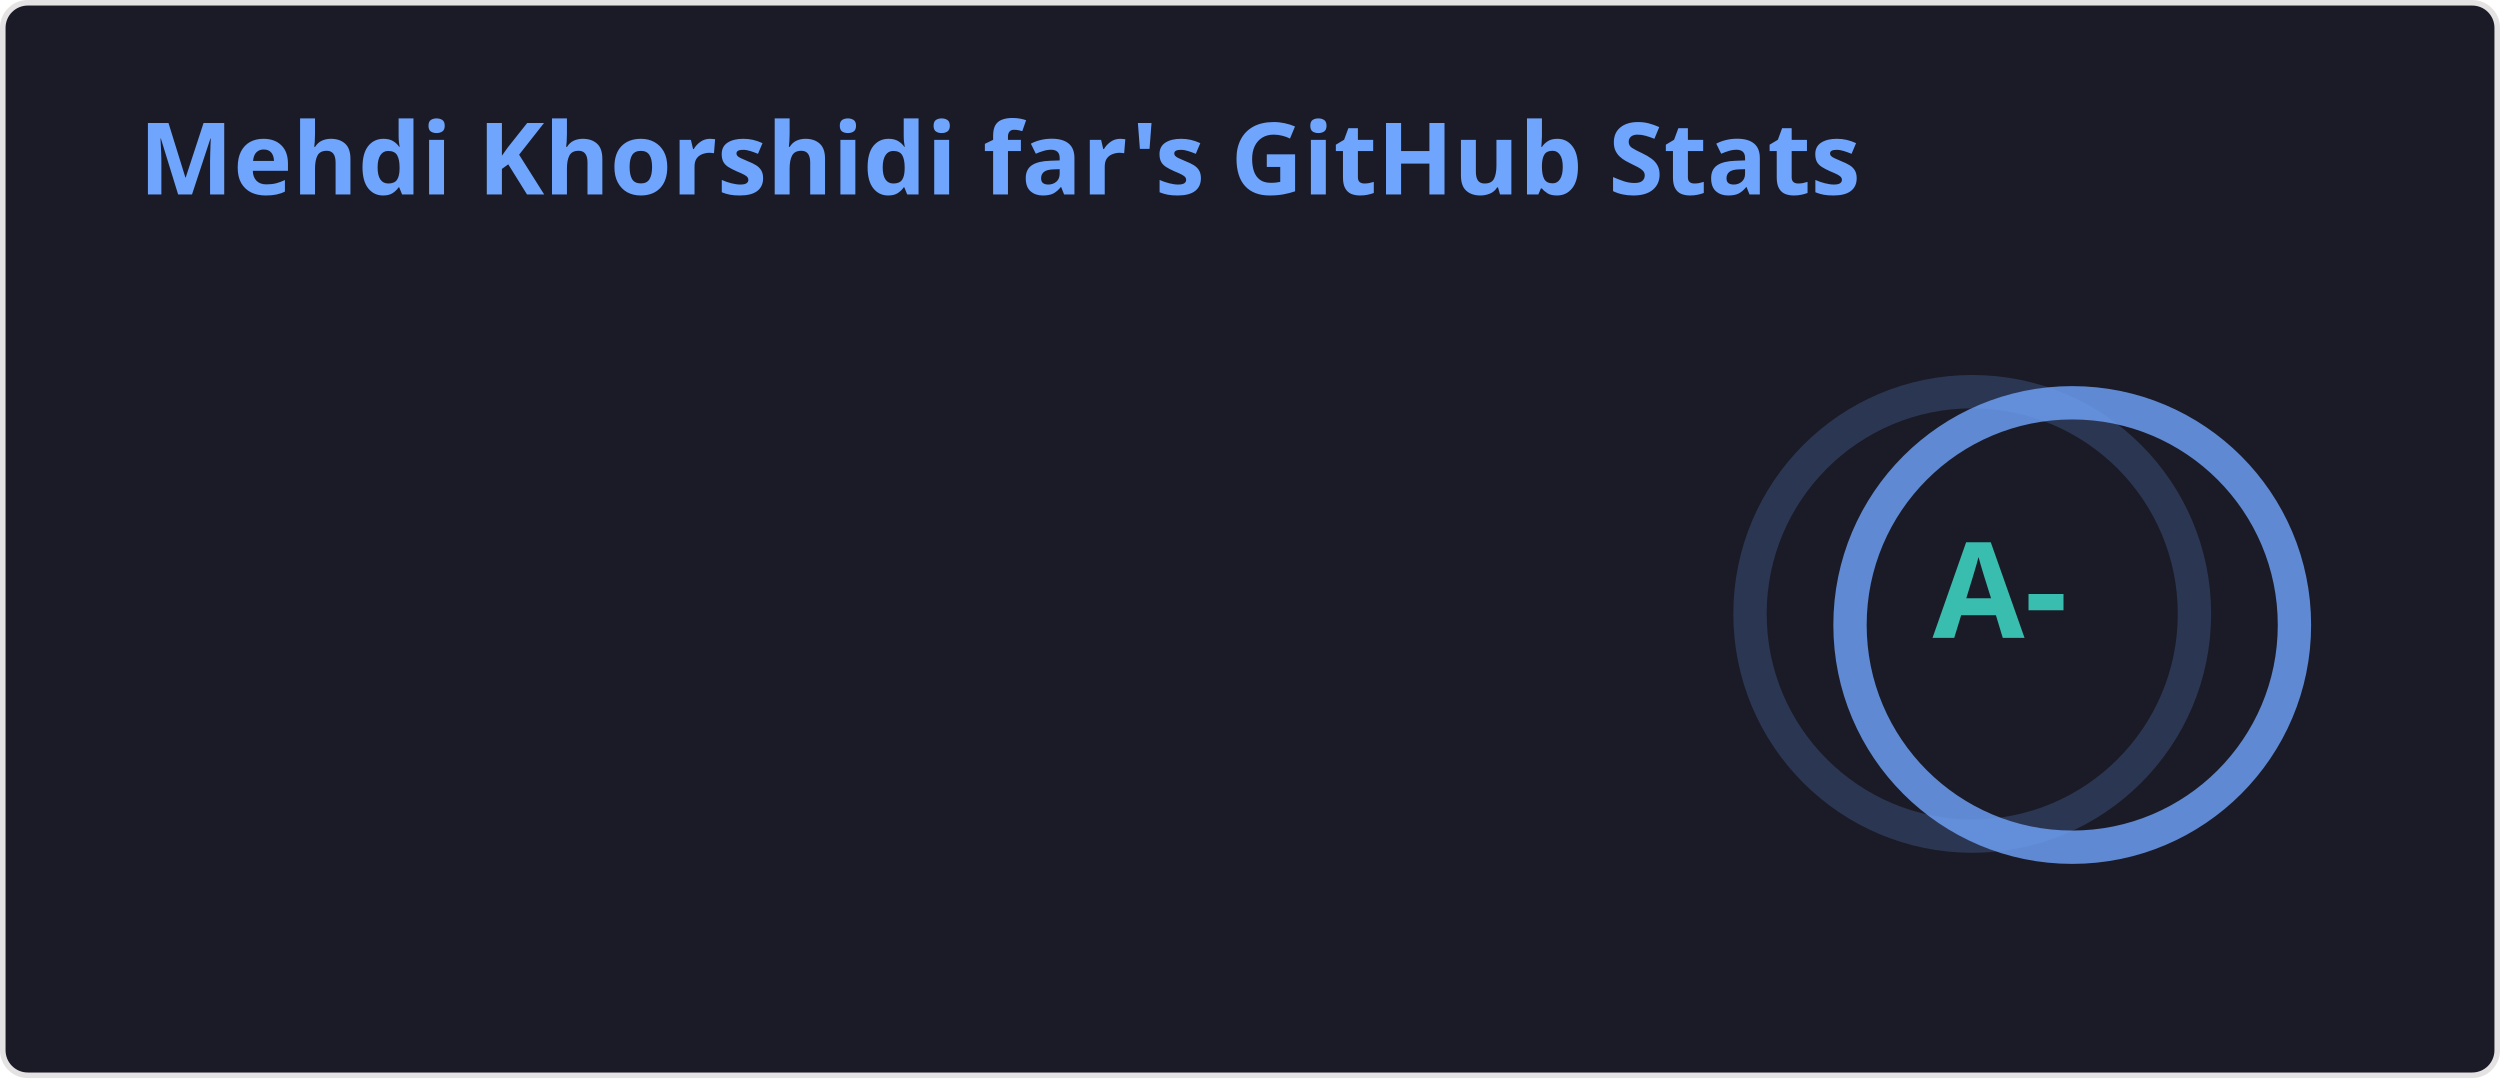
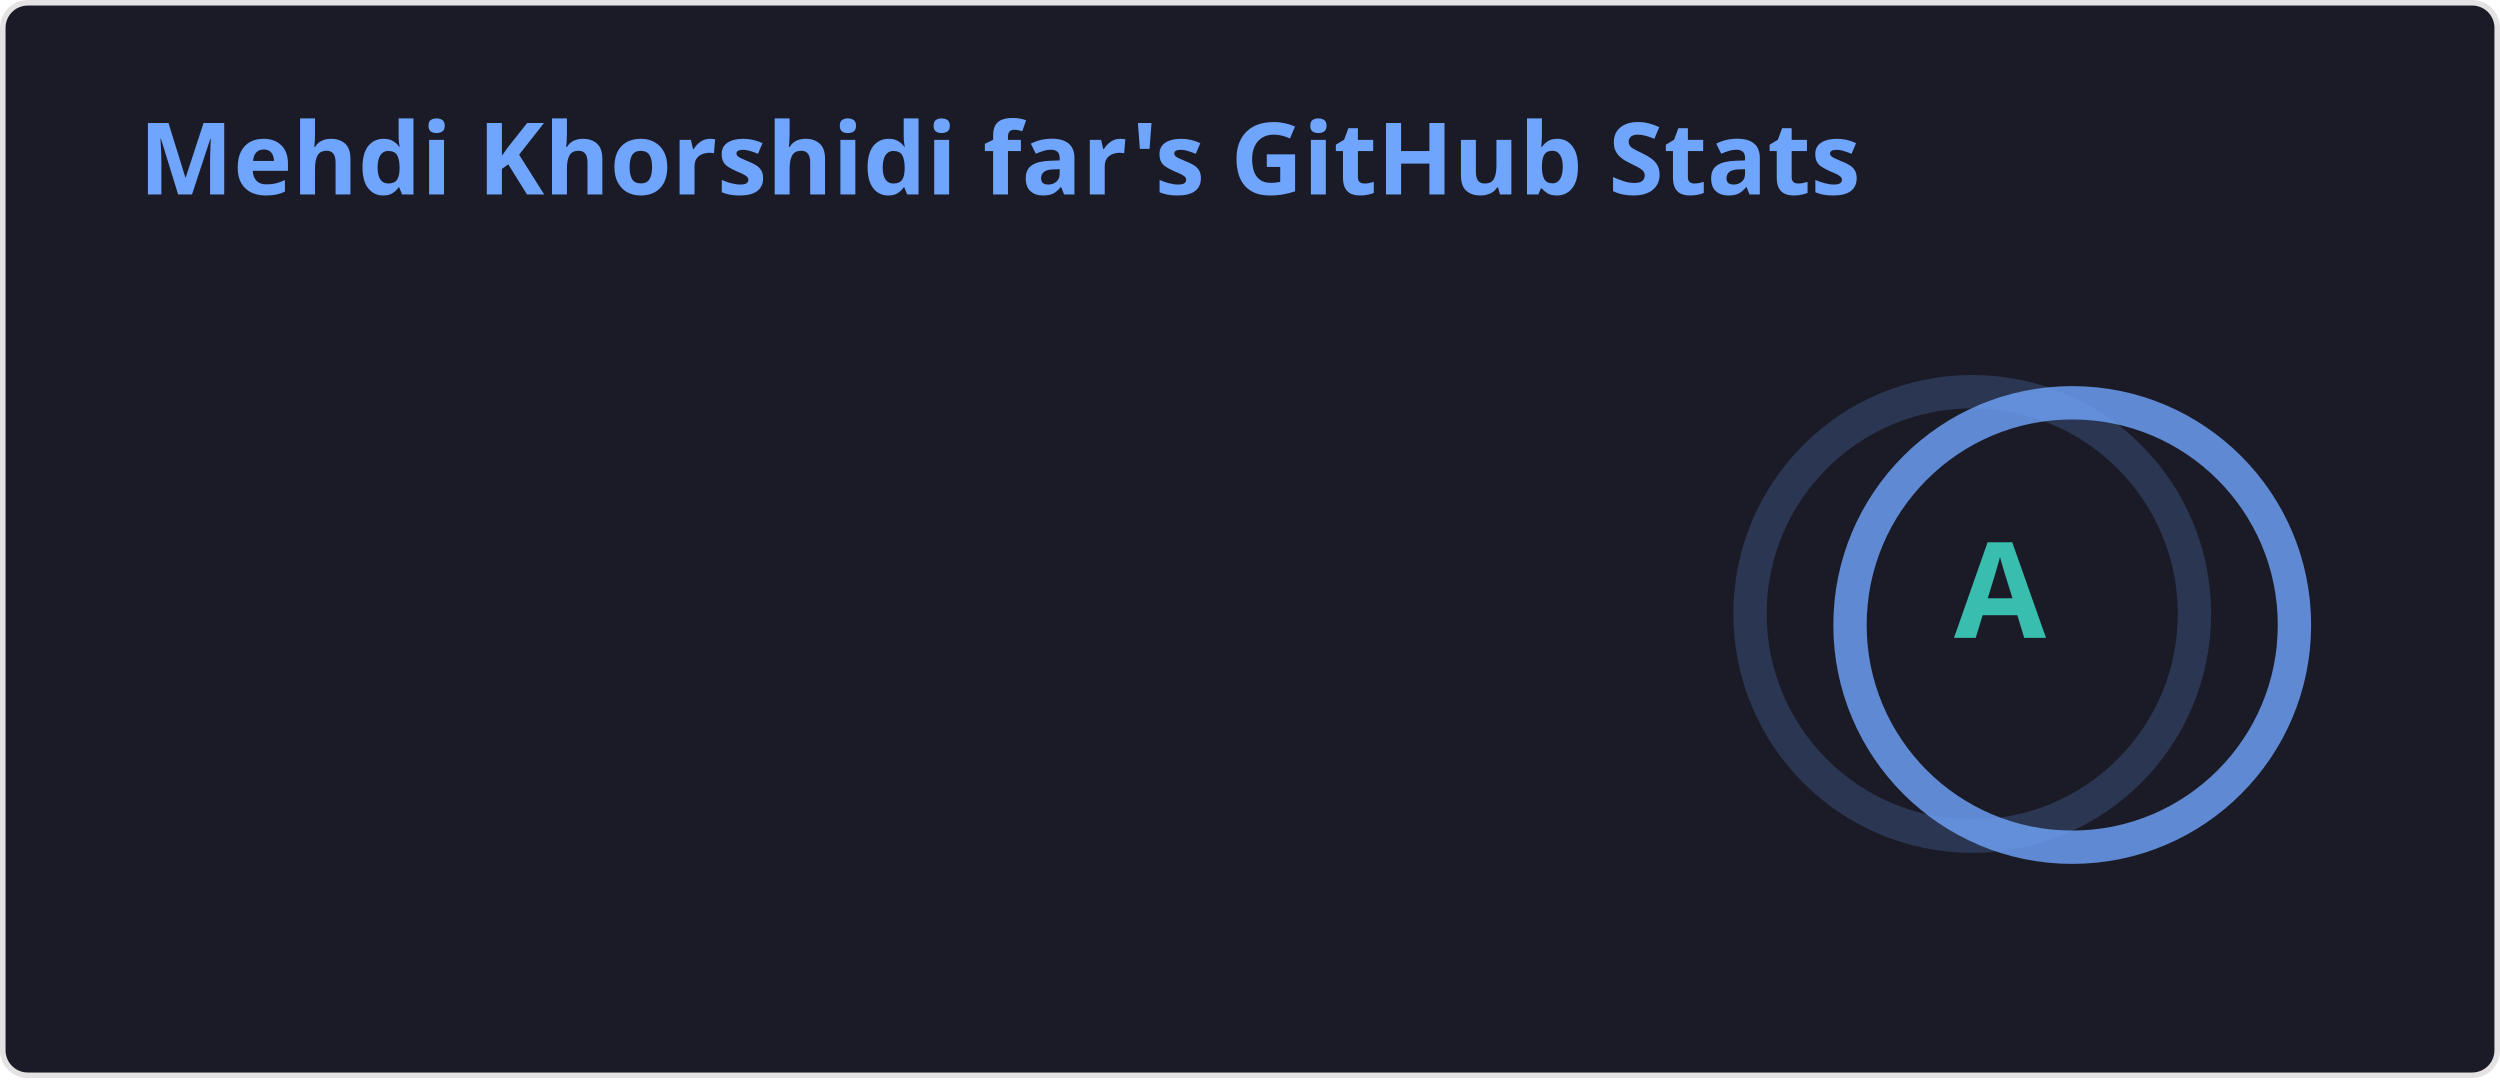
<svg xmlns="http://www.w3.org/2000/svg" width="450" height="195" viewBox="0 0 450 195" fill="none" role="img" aria-labelledby="descId">
  <style>
    
    .header {
      font: 600 18px 'Segoe UI', Ubuntu, Sans-Serif;
      fill: #70a5fd;
      animation: fadeInAnimation 0.8s ease-in-out forwards;
    }
    @supports(-moz-appearance: auto) {
      .header { font-size: 15.5px; }
    }
    .stat {
      font: 600 14px 'Segoe UI', Ubuntu, "Helvetica Neue", Sans-Serif;
      fill: #38bdae;
    }
    @supports(-moz-appearance: auto) {
      .stat { font-size: 12px; }
    }
    .stagger {
      opacity: 0;
      animation: fadeInAnimation 0.3s ease-in-out forwards;
    }
    .rank-text {
      font: 800 24px 'Segoe UI', Ubuntu, Sans-Serif;
      fill: #38bdae;
      animation: scaleInAnimation 0.3s ease-in-out forwards;
    }
    .rank-circle-rim {
      stroke: #70a5fd;
      fill: none;
      stroke-width: 6;
      opacity: 0.2;
    }
    .rank-circle {
      stroke: #70a5fd;
      stroke-dasharray: 251.327;
      fill: none;
      stroke-width: 6;
      stroke-linecap: round;
      opacity: 0.8;
      transform-origin: -10px 8px;
      transform: rotate(-90deg);
      animation: rankAnimation 1s forwards ease-in-out;
    }
    .icon {
      fill: #bf91f3;
    }
    
    @keyframes scaleInAnimation {
      from { transform: translate(-5px, 5px) scale(0); }
      to { transform: translate(-5px, 5px) scale(1); }
    }
    @keyframes fadeInAnimation {
      from { opacity: 0; }
      to { opacity: 1; }
    }
    @keyframes rankAnimation {
      from { stroke-dashoffset: 251.327; }
-       to { stroke-dashoffset: 78.124; }
+       to { stroke-dashoffset: 61.556; }
    }
  </style>
  <rect data-testid="card-bg" x="0.5" y="0.5" rx="4.5" height="99%" width="449" fill="#1a1b27" stroke="#e4e2e2" stroke-opacity="1" />
  <g data-testid="card-title" transform="translate(25, 35)">
    <g transform="translate(0, 0)">
      <text x="0" y="0" class="header" data-testid="header">Mehdi Khorshidi far's GitHub Stats</text>
    </g>
  </g>
  <g data-testid="main-card-body" transform="translate(0, 55)">
    <g data-testid="rank-circle" transform="translate(365, 47.5)">
      <circle class="rank-circle-rim" cx="-10" cy="8" r="40" />
      <circle class="rank-circle" cx="-10" cy="8" r="40" />
      <g class="rank-text">
-         <text x="-5" y="3" alignment-baseline="central" dominant-baseline="central" text-anchor="middle" data-testid="level-rank-icon">A-</text>
+         <text x="-5" y="3" alignment-baseline="central" dominant-baseline="central" text-anchor="middle" data-testid="level-rank-icon">A</text>
      </g>
    </g>
    <svg x="0" y="0">
      <g transform="translate(0, 0)">
        <g class="stagger" style="animation-delay: 450ms" transform="translate(25, 0)">
          <text class="stat bold" y="12.5">Total Stars Earned:</text>
-           <text class="stat bold" x="199.01" y="12.5" data-testid="stars">307</text>
+           <text class="stat bold" x="199.01" y="12.5" data-testid="stars">346</text>
        </g>
      </g>
      <g transform="translate(0, 25)">
        <g class="stagger" style="animation-delay: 600ms" transform="translate(25, 0)">
          <text class="stat bold" y="12.5">Total Contributions:</text>
-           <text class="stat bold" x="199.01" y="12.5" data-testid="commits">1.6K</text>
+           <text class="stat bold" x="199.01" y="12.5" data-testid="commits">3.3K</text>
        </g>
      </g>
      <g transform="translate(0, 50)">
        <g class="stagger" style="animation-delay: 750ms" transform="translate(25, 0)">
          <text class="stat bold" y="12.5">Total PRs:</text>
-           <text class="stat bold" x="199.01" y="12.5" data-testid="prs">85</text>
+           <text class="stat bold" x="199.01" y="12.5" data-testid="prs">92</text>
        </g>
      </g>
      <g transform="translate(0, 75)">
        <g class="stagger" style="animation-delay: 900ms" transform="translate(25, 0)">
          <text class="stat bold" y="12.5">Total Issues:</text>
-           <text class="stat bold" x="199.01" y="12.5" data-testid="issues">1</text>
+           <text class="stat bold" x="199.01" y="12.5" data-testid="issues">6</text>
        </g>
      </g>
      <g transform="translate(0, 100)">
        <g class="stagger" style="animation-delay: 1050ms" transform="translate(25, 0)">
          <text class="stat bold" y="12.5">Contributed to (last year):</text>
-           <text class="stat bold" x="199.01" y="12.5" data-testid="contribs">1</text>
+           <text class="stat bold" x="199.01" y="12.5" data-testid="contribs">4</text>
        </g>
      </g>
    </svg>
  </g>
</svg>
